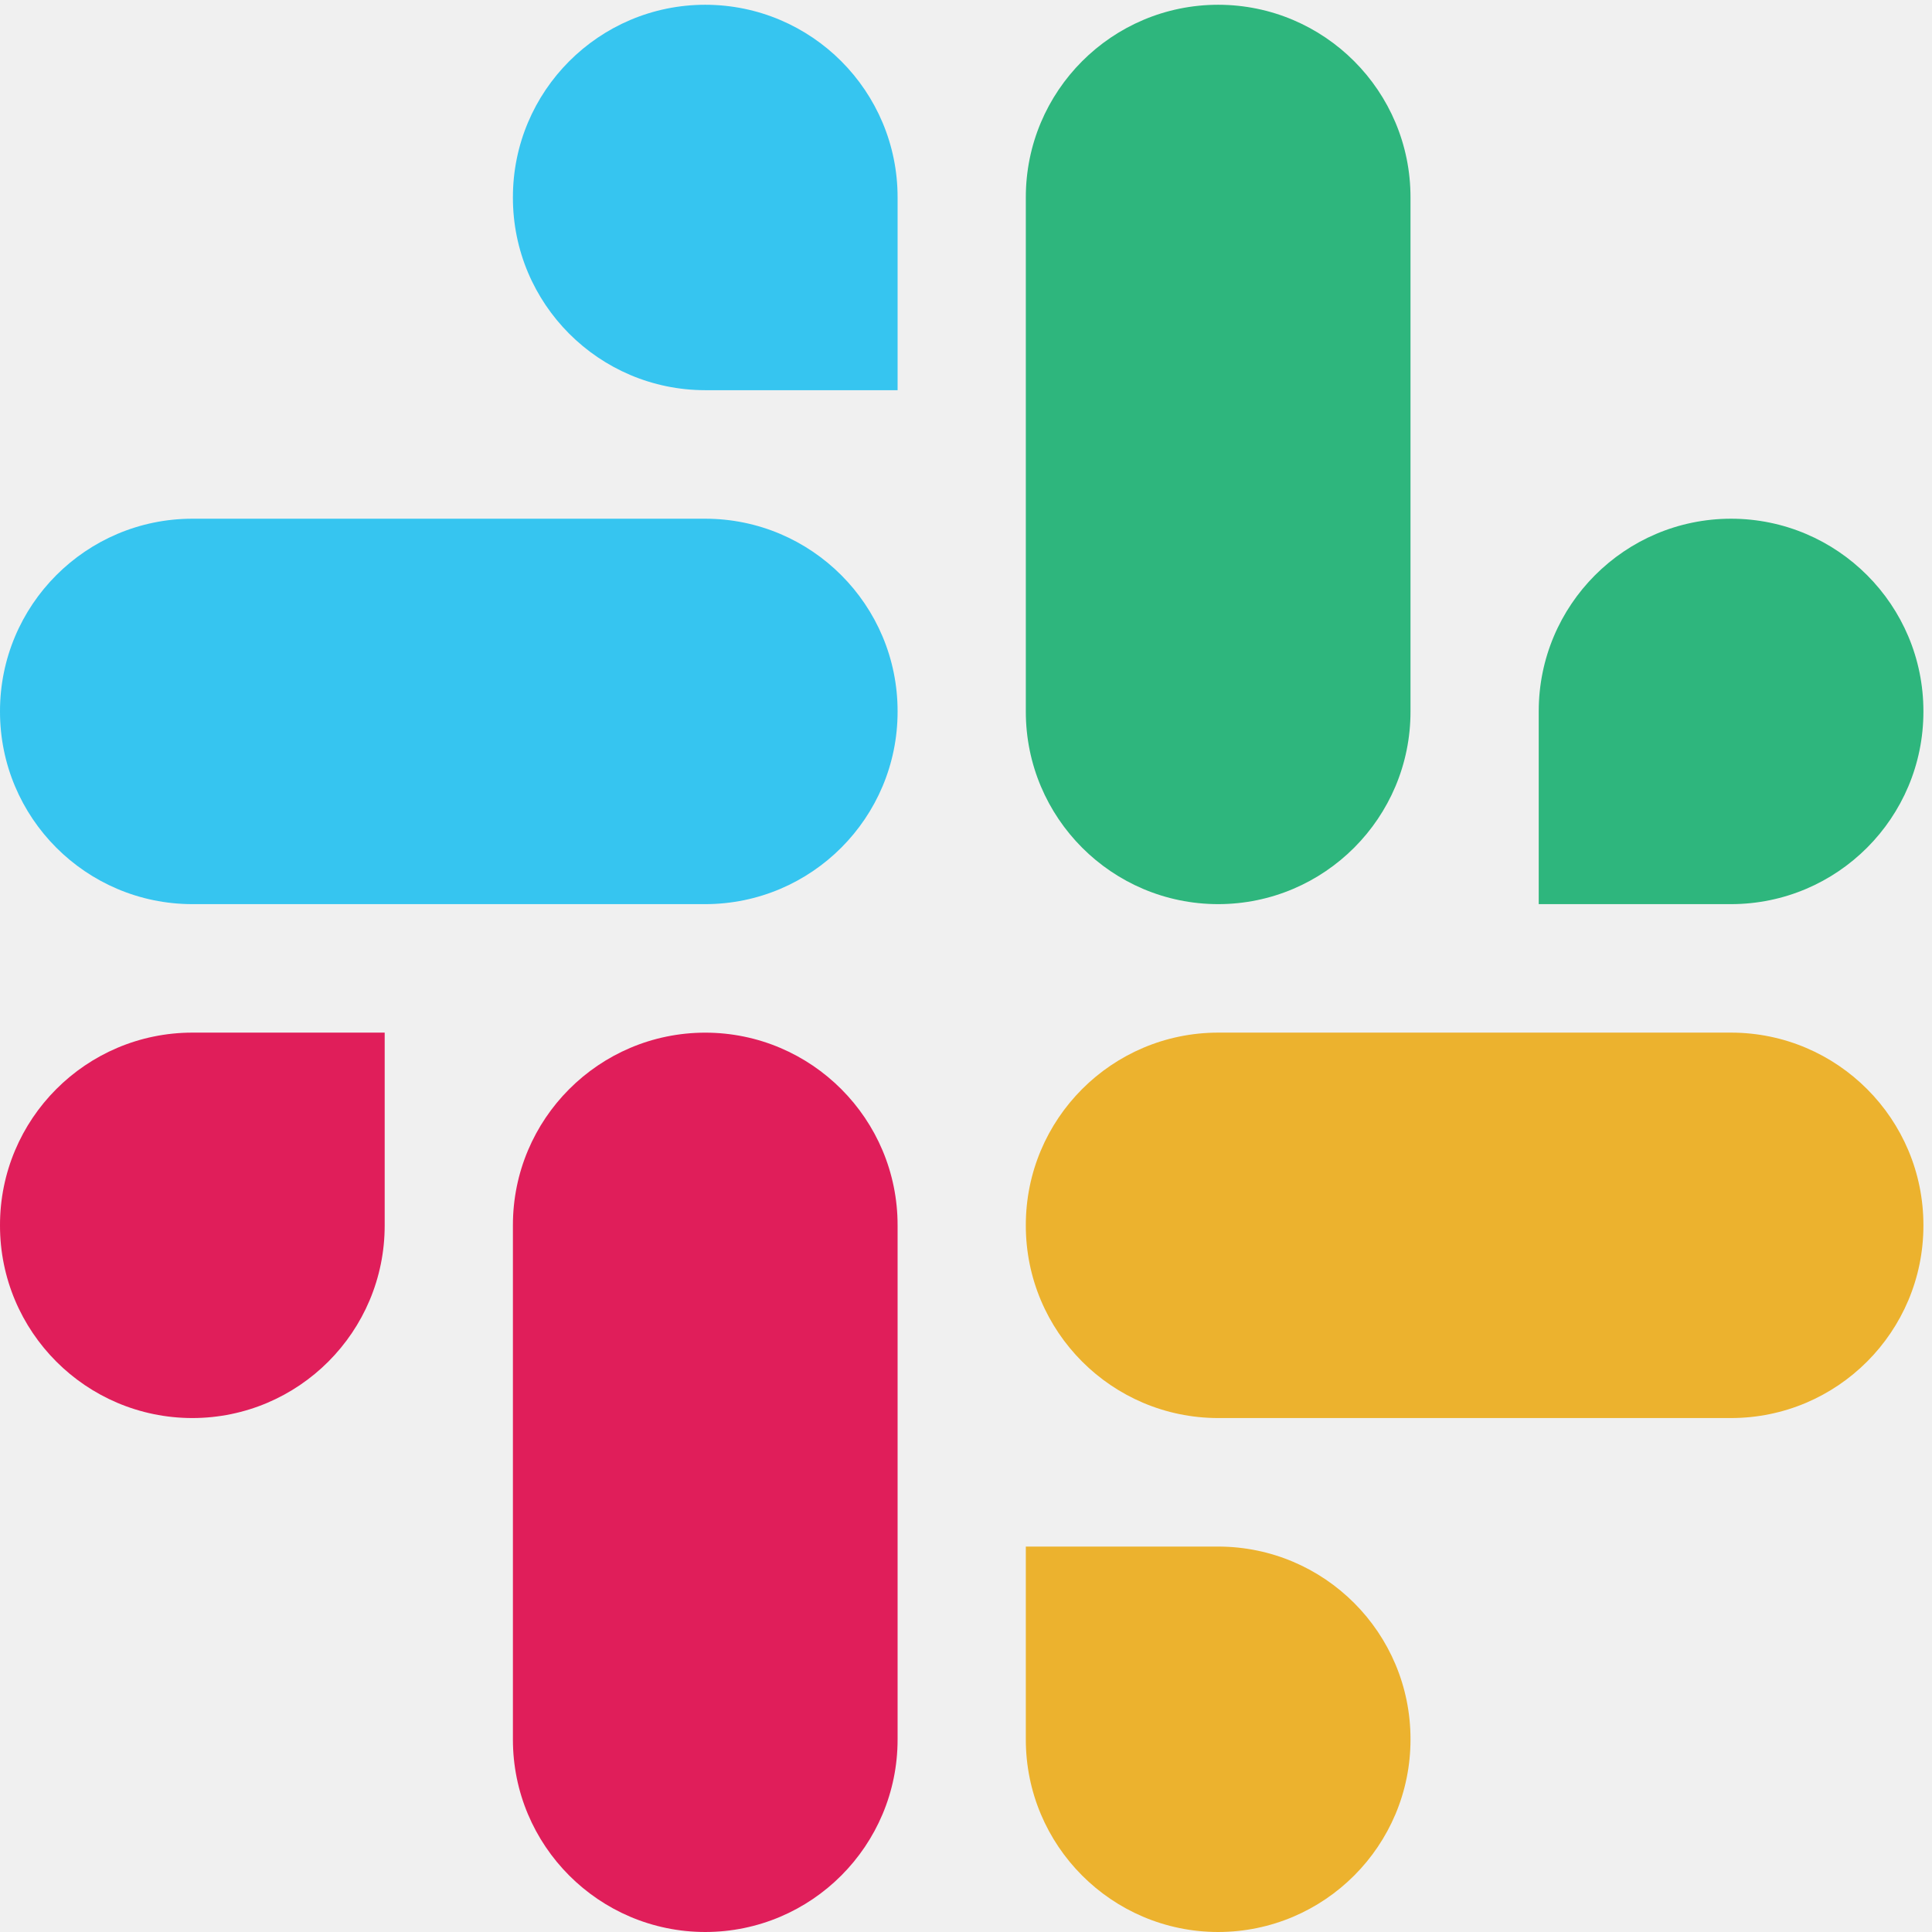
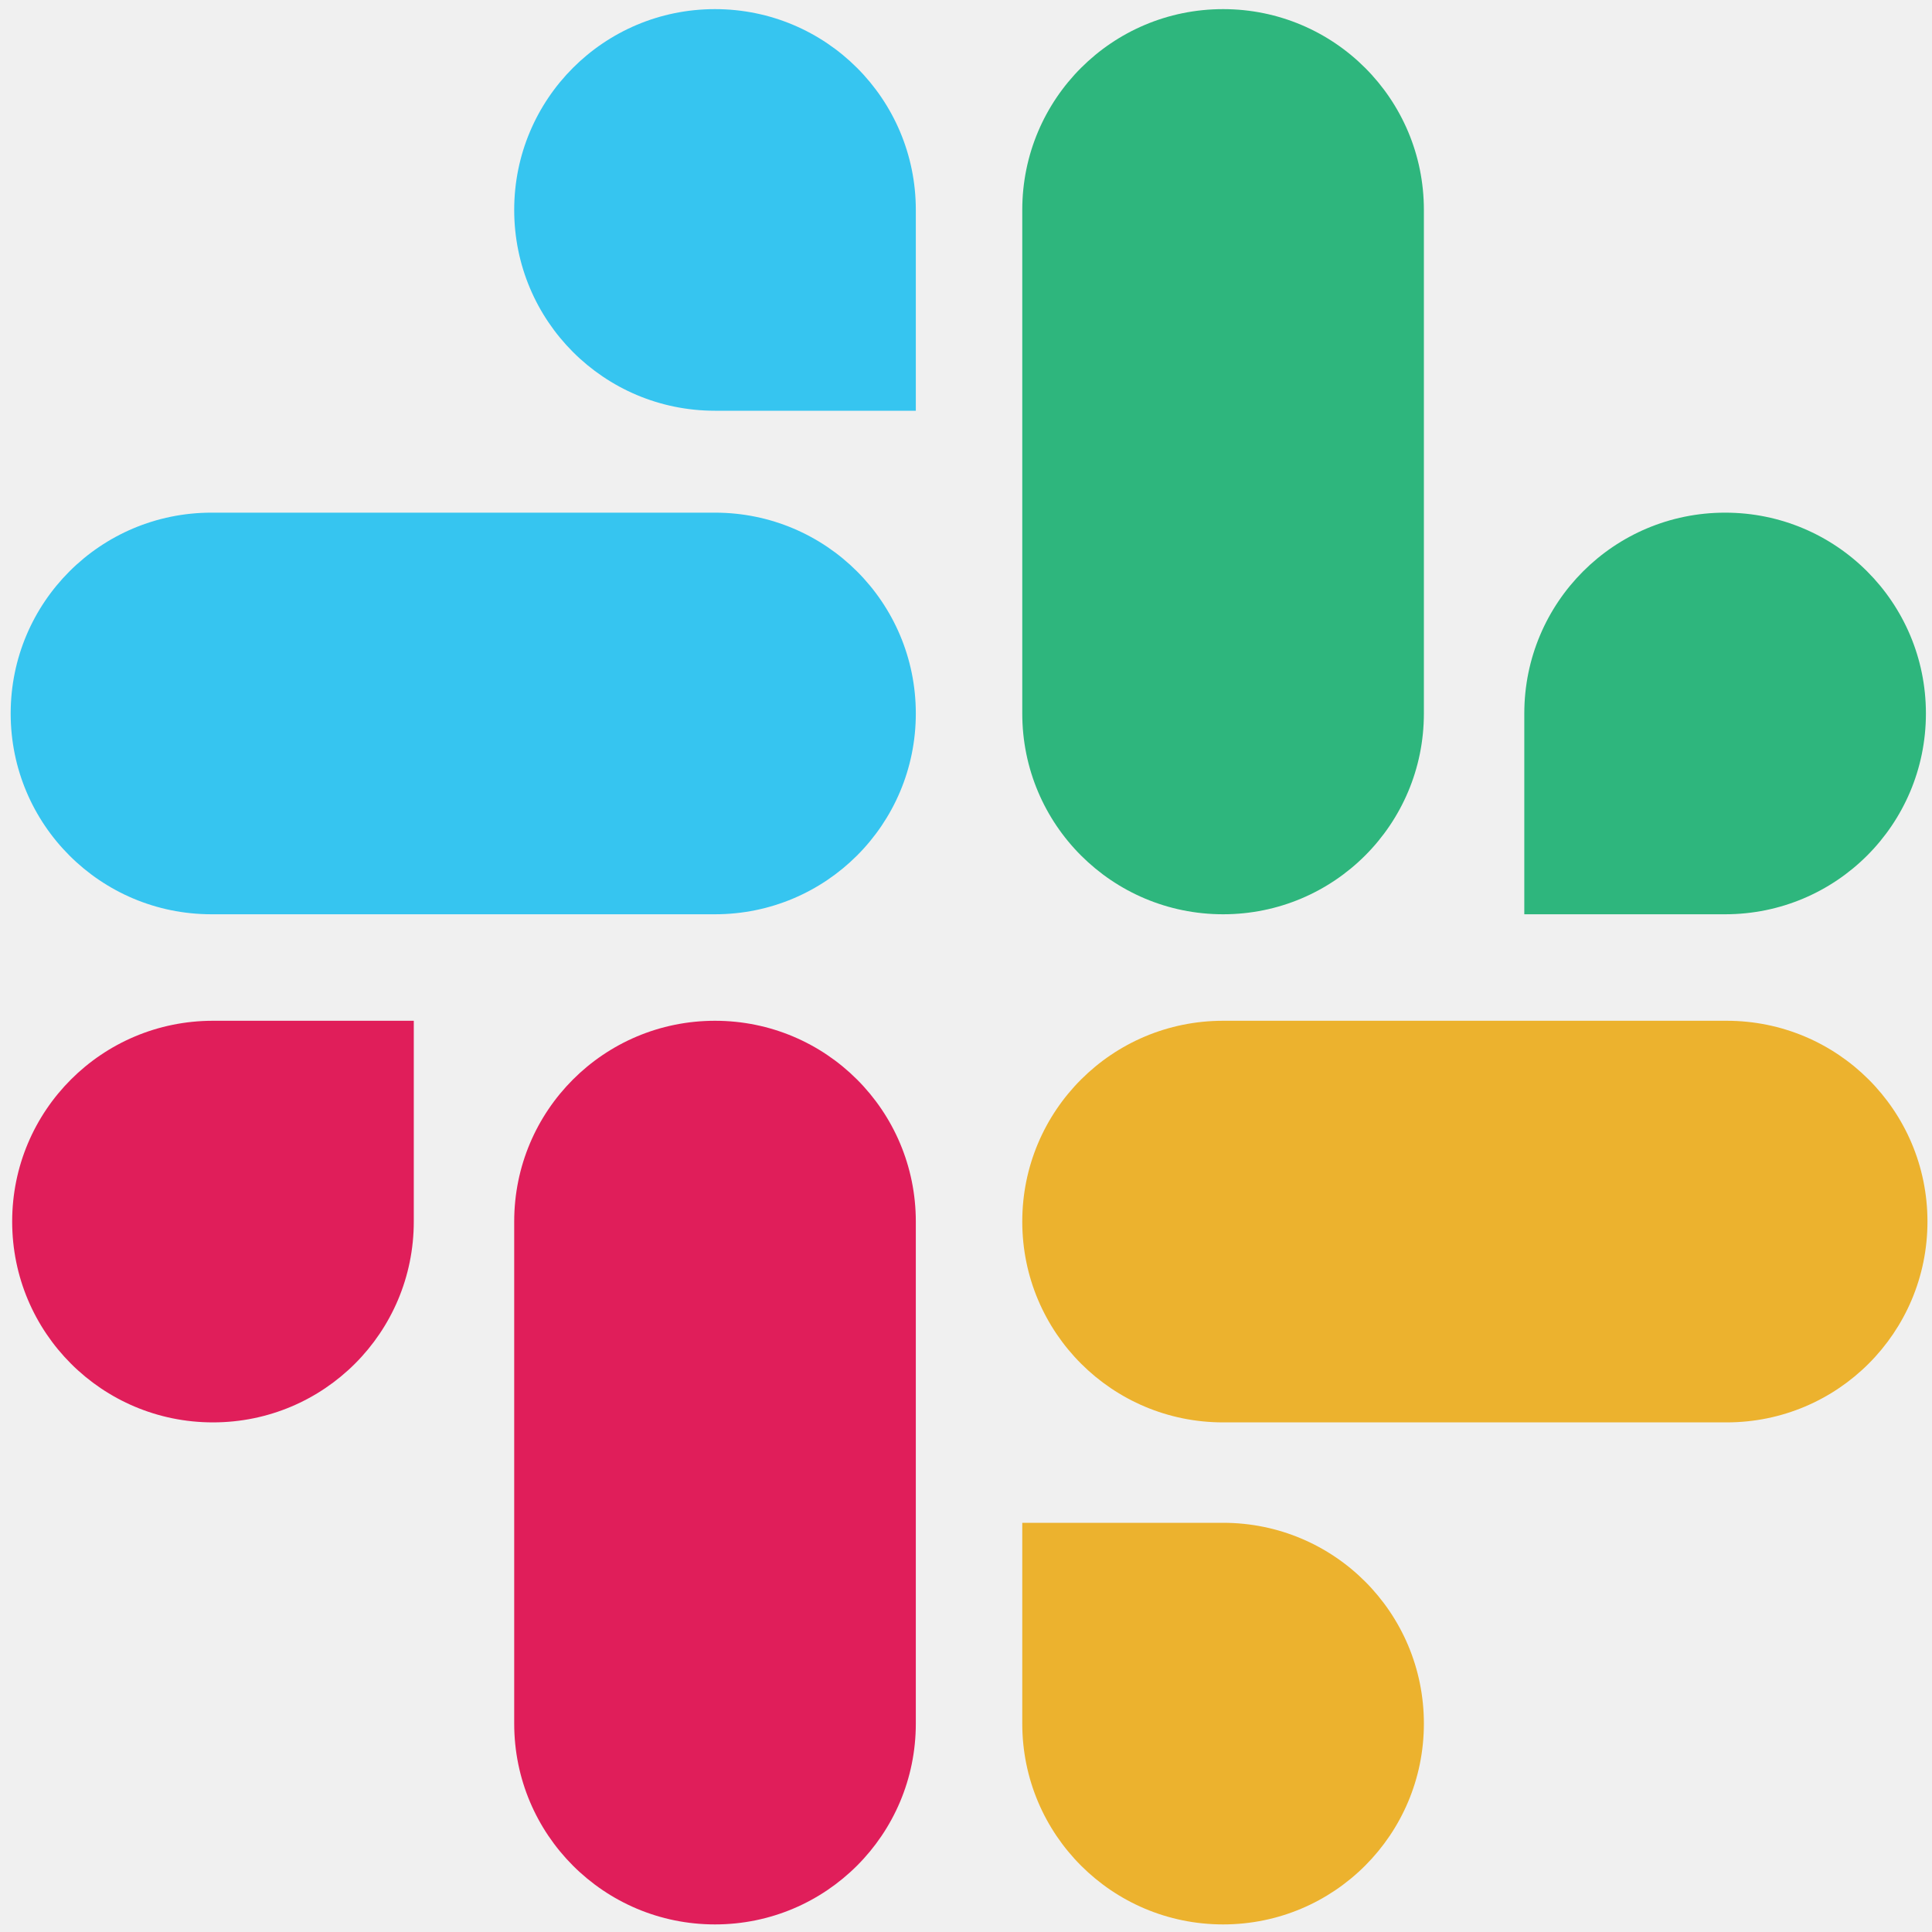
- <svg xmlns="http://www.w3.org/2000/svg" viewBox="0 0 54 54" id="slack">
-   <g fill="none" fill-rule="evenodd">
-     <path fill="#36C5F0" d="M19.712.133a5.381 5.381 0 0 0-5.376 5.387 5.381 5.381 0 0 0 5.376 5.386h5.376V5.52A5.381 5.381 0 0 0 19.712.133m0 14.365H5.376A5.381 5.381 0 0 0 0 19.884a5.381 5.381 0 0 0 5.376 5.387h14.336a5.381 5.381 0 0 0 5.376-5.387 5.381 5.381 0 0 0-5.376-5.386" />
-     <path fill="#2EB67D" d="M53.76 19.884a5.381 5.381 0 0 0-5.376-5.386 5.381 5.381 0 0 0-5.376 5.386v5.387h5.376a5.381 5.381 0 0 0 5.376-5.387m-14.336 0V5.52A5.381 5.381 0 0 0 34.048.133a5.381 5.381 0 0 0-5.376 5.387v14.364a5.381 5.381 0 0 0 5.376 5.387 5.381 5.381 0 0 0 5.376-5.387" />
-     <path fill="#ECB22E" d="M34.048 54a5.381 5.381 0 0 0 5.376-5.387 5.381 5.381 0 0 0-5.376-5.386h-5.376v5.386A5.381 5.381 0 0 0 34.048 54m0-14.365h14.336a5.381 5.381 0 0 0 5.376-5.386 5.381 5.381 0 0 0-5.376-5.387H34.048a5.381 5.381 0 0 0-5.376 5.387 5.381 5.381 0 0 0 5.376 5.386" />
-     <path fill="#E01E5A" d="M0 34.249a5.381 5.381 0 0 0 5.376 5.386 5.381 5.381 0 0 0 5.376-5.386v-5.387H5.376A5.381 5.381 0 0 0 0 34.25m14.336-.001v14.364A5.381 5.381 0 0 0 19.712 54a5.381 5.381 0 0 0 5.376-5.387V34.25a5.381 5.381 0 0 0-5.376-5.387 5.381 5.381 0 0 0-5.376 5.387" />
+ <svg xmlns="http://www.w3.org/2000/svg" width="40" height="40" viewBox="0 0 40 40" fill="none">
+   <g clip-path="url(#clip0_195_336)">
+     <path d="M8.567 25.291C8.567 27.591 6.709 29.449 4.409 29.449C2.11 29.449 0.252 27.591 0.252 25.291C0.252 22.992 2.11 21.134 4.409 21.134H8.567V25.291ZM10.646 25.291C10.646 22.992 12.504 21.134 14.803 21.134C17.102 21.134 18.961 22.992 18.961 25.291V35.685C18.961 37.984 17.102 39.843 14.803 39.843C12.504 39.843 10.646 37.984 10.646 35.685V25.291Z" fill="#E01E5A" />
+     <path d="M14.803 8.504C12.504 8.504 10.646 6.646 10.646 4.346C10.646 2.047 12.504 0.189 14.803 0.189C17.102 0.189 18.961 2.047 18.961 4.346V8.504H14.803ZM14.803 10.614C17.102 10.614 18.961 12.472 18.961 14.772C18.961 17.071 17.102 18.929 14.803 18.929H4.378C2.079 18.929 0.221 17.071 0.221 14.772C0.221 12.472 2.079 10.614 4.378 10.614H14.803Z" fill="#36C5F0" />
+     <path d="M31.559 14.772C31.559 12.472 33.417 10.614 35.717 10.614C38.016 10.614 39.874 12.472 39.874 14.772C39.874 17.071 38.016 18.929 35.717 18.929H31.559V14.772ZM29.48 14.772C29.48 17.071 27.622 18.929 25.323 18.929C23.024 18.929 21.165 17.071 21.165 14.772V4.346C21.165 2.047 23.024 0.189 25.323 0.189C27.622 0.189 29.48 2.047 29.48 4.346V14.772Z" fill="#2EB67D" />
+     <path d="M25.323 31.528C27.622 31.528 29.48 33.386 29.48 35.685C29.48 37.984 27.622 39.843 25.323 39.843C23.024 39.843 21.165 37.984 21.165 35.685V31.528H25.323ZM25.323 29.449C23.024 29.449 21.165 27.591 21.165 25.291C21.165 22.992 23.024 21.134 25.323 21.134H35.748C38.047 21.134 39.906 22.992 39.906 25.291C39.906 27.591 38.047 29.449 35.748 29.449H25.323Z" fill="#ECB22E" />
  </g>
+   <defs>
+     <clipPath id="clip0_195_336">
+       <rect width="40" height="40" fill="white" />
+     </clipPath>
+   </defs>
</svg>
